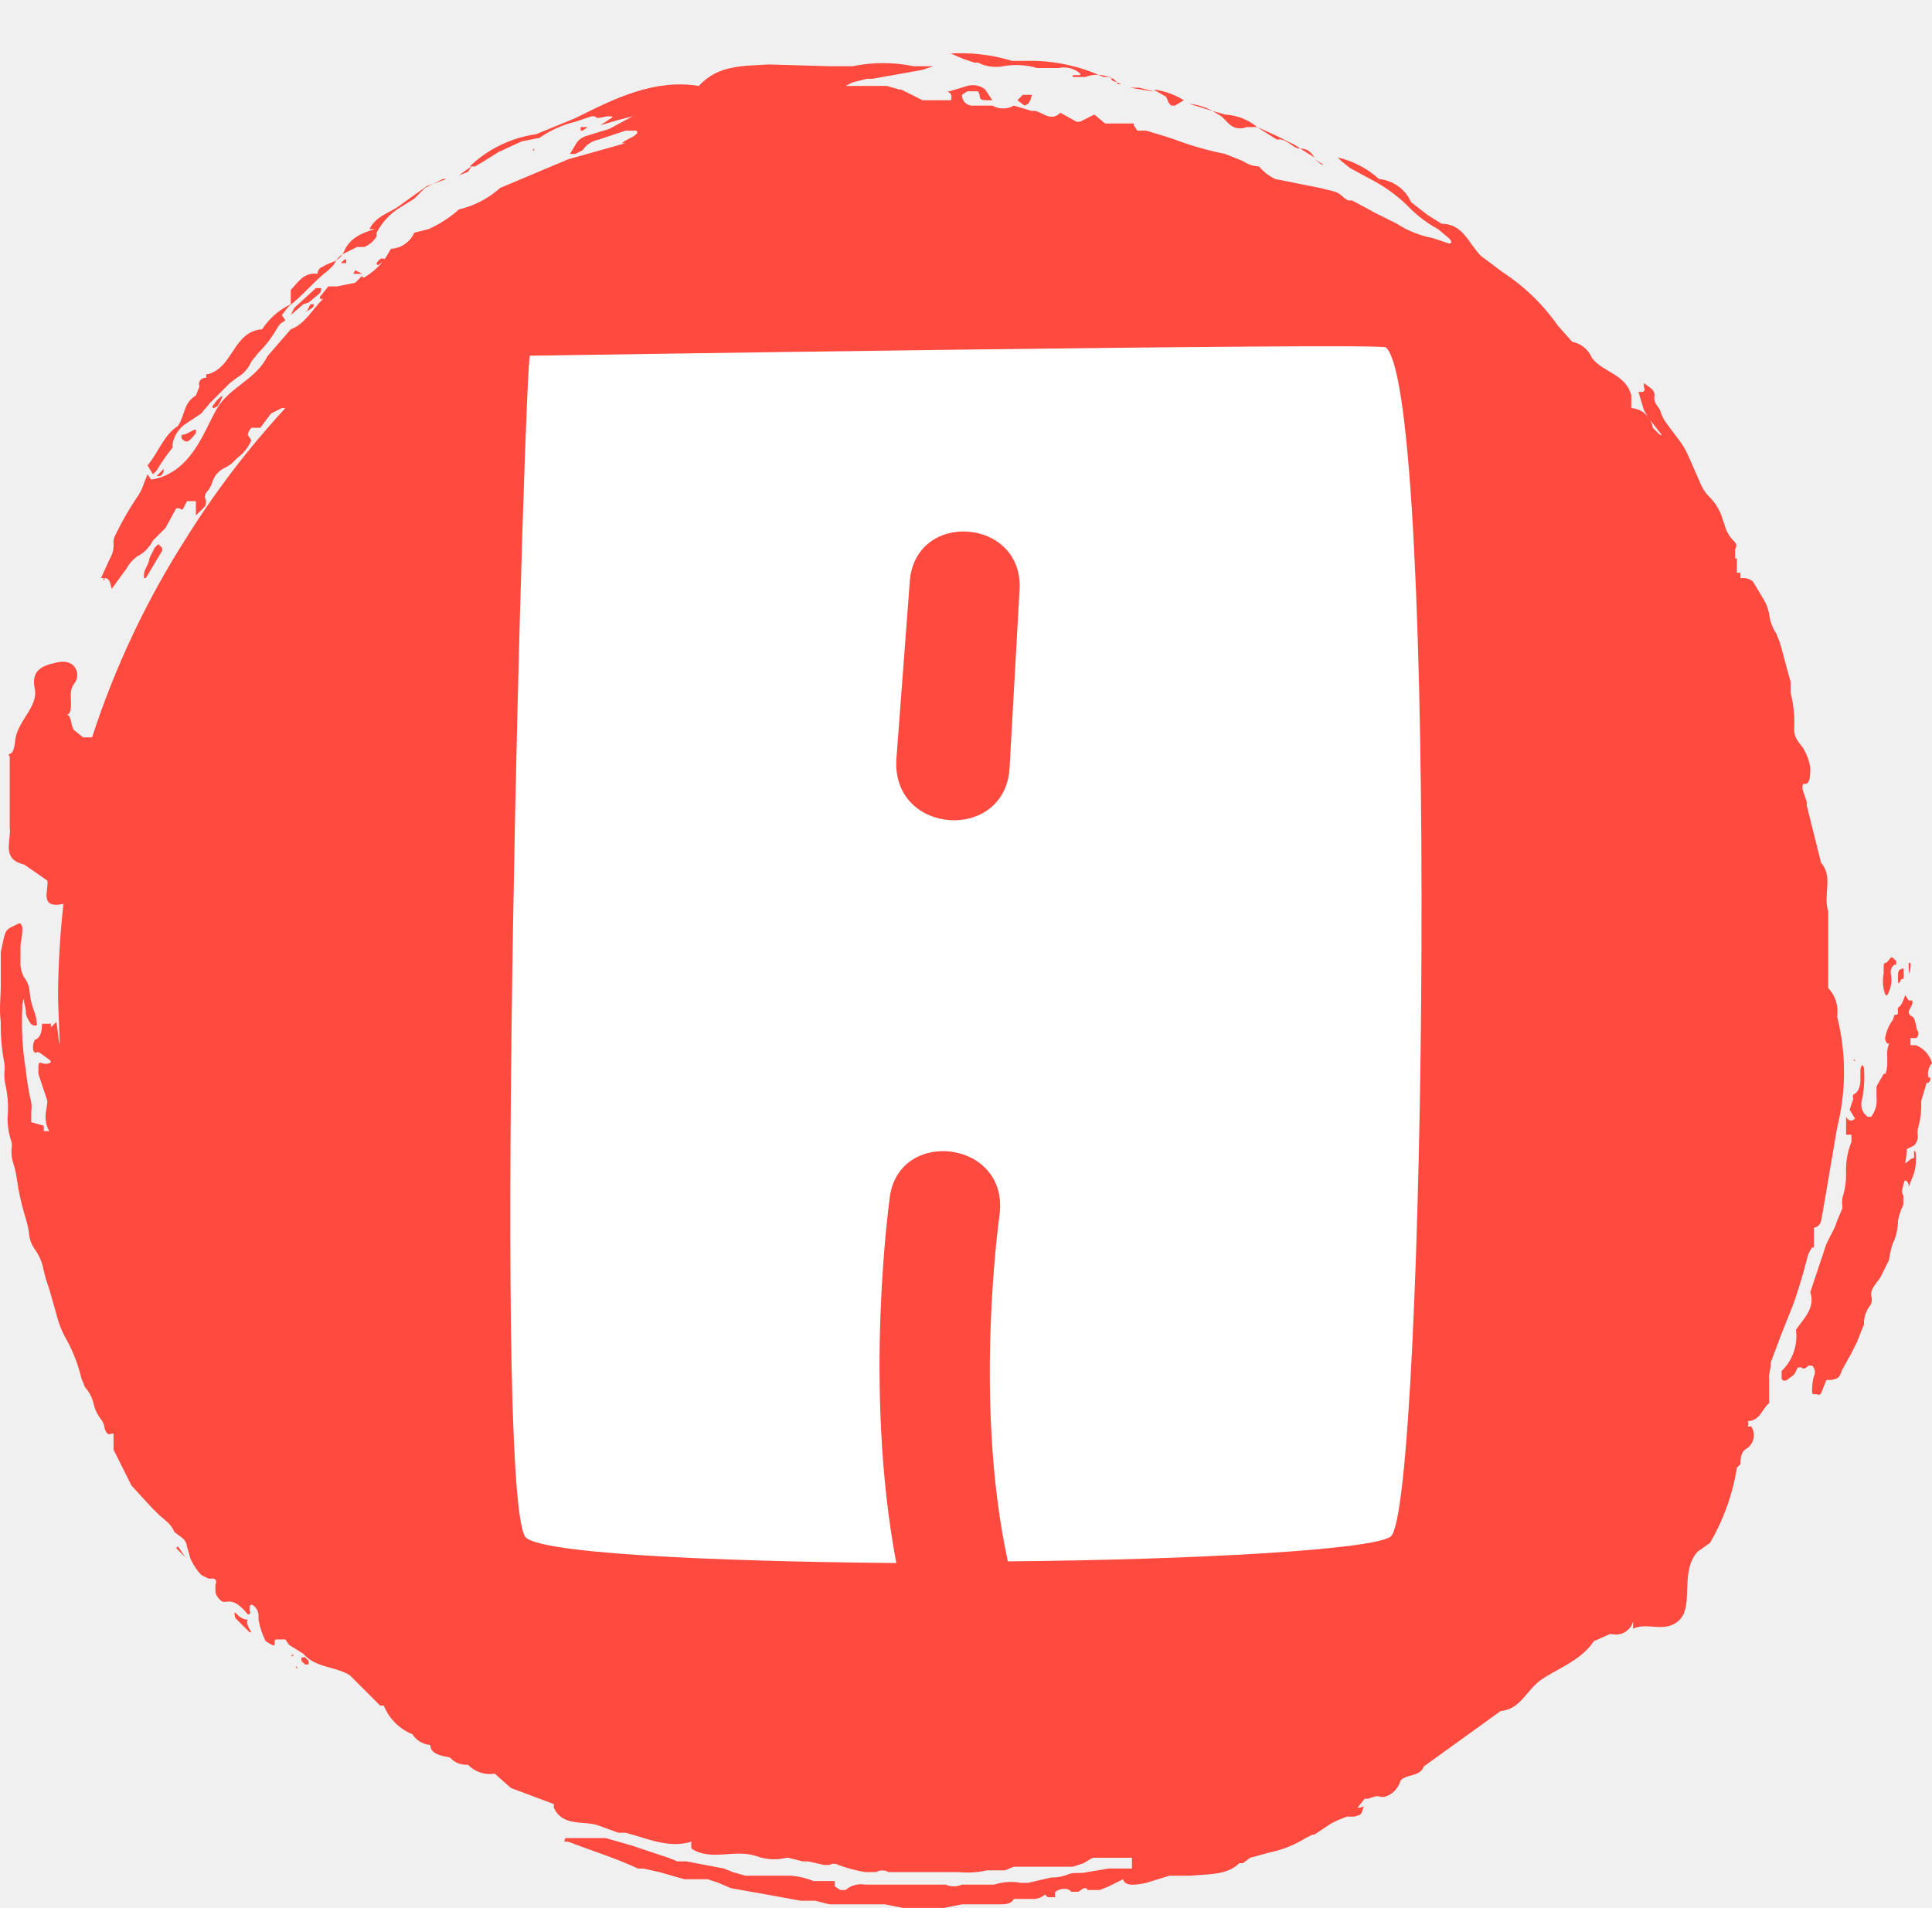
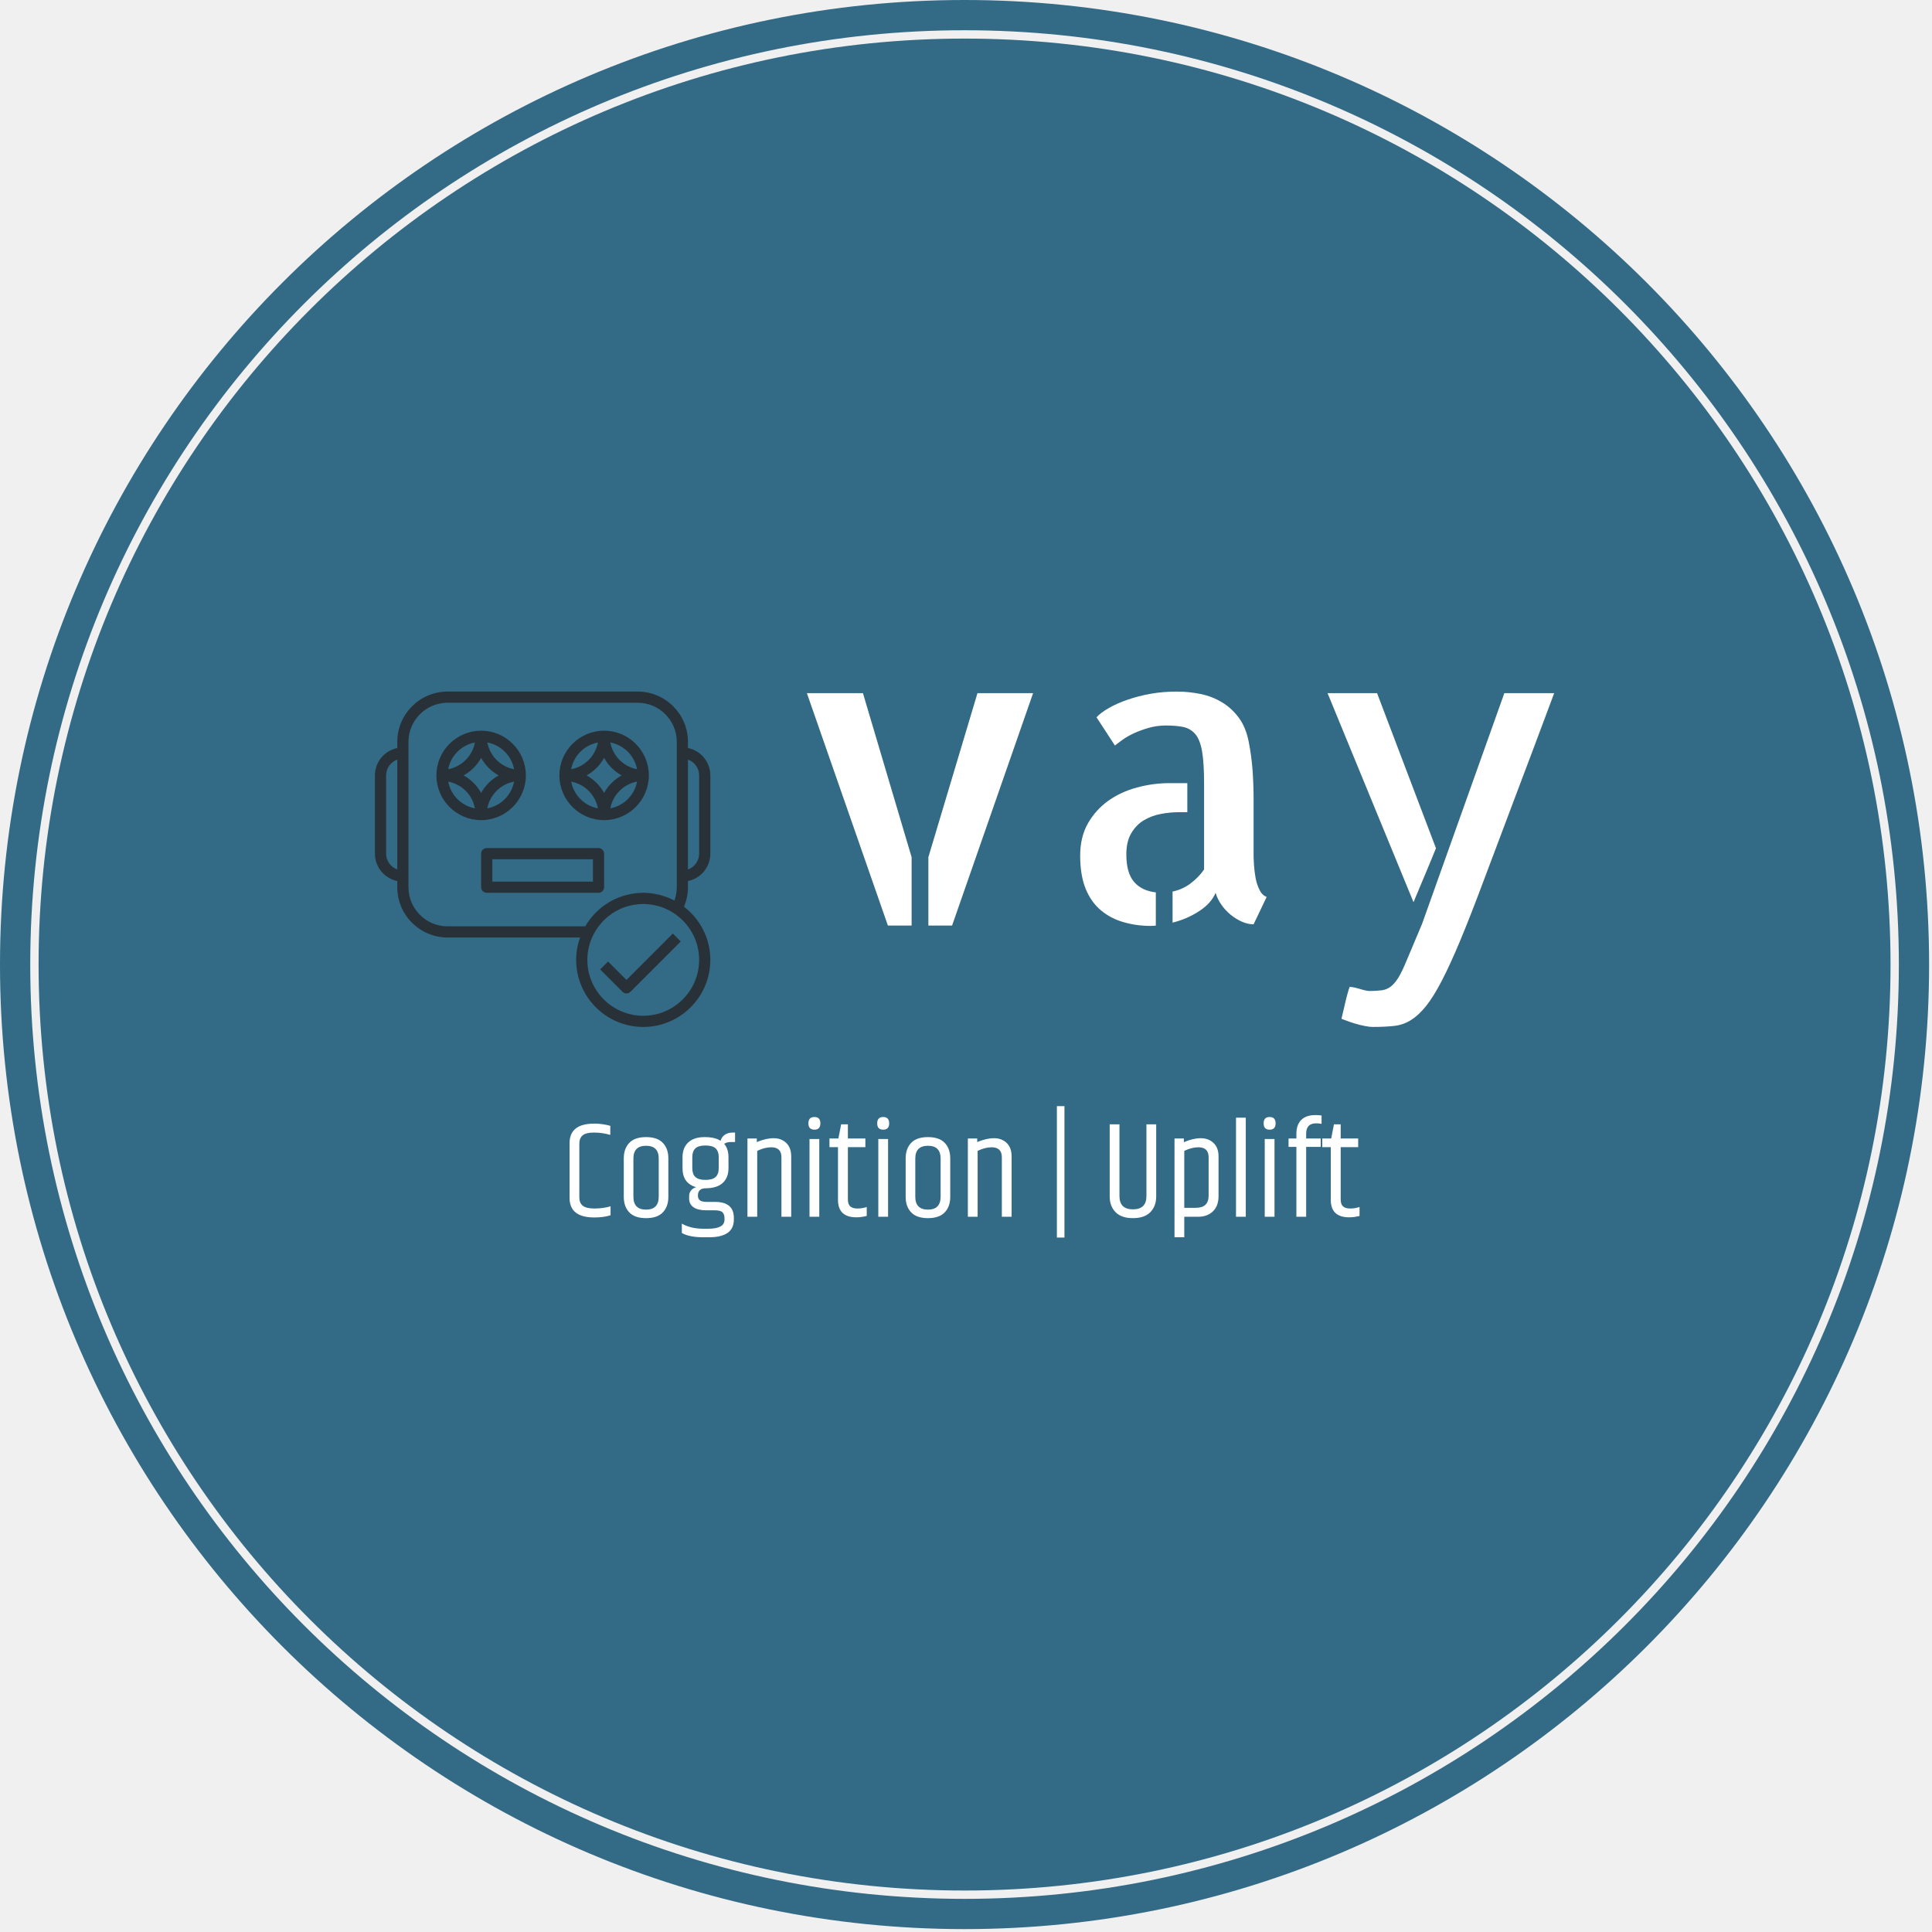
- <svg xmlns="http://www.w3.org/2000/svg" width="308.761" height="304.916" viewBox="0 0 106.008 104.687" class="css-1j8o68f" version="1.1" id="svg23">
-   <defs id="SvgjsDefs2684" />
-   <g id="SvgjsG2685" featurekey="rootContainer" transform="matrix(0.9820593,0,0,0.9820593,-0.05456052,0)" fill="#ff4a3f">
-     <g id="g17">
-       <path d="M19.8 15.3h.5l-.4-.2zm.5.1zm.8-.7c0 .1 0 .1.1.1l.4-.3c-.2-.1-.3-.1-.5.2zm.4-.2zm-4.1 2.3zm-.2.6l.3-.2c.1-.1.1-.2.1-.2h-.2l-.2.4c-.1-.1-.1 0 0 0zm2.2-2.9h-.1l-.2.2h.3zm-2.1 2.4l.6-.5c.1-.1.1-.2.1-.3h-.3l-1.2 1.1-.2.4.7-.6zm-1.1.8z" id="path3" />
-       <path d="M9.7 25v-.2a1.7 1.7 0 0 1 .7-1.1l.9-.6.5-.6.7-.7.4-.4.4-.3a1.9 1.9 0 0 0 .8-.9l.4-.5a5.9 5.9 0 0 0 1-1.3l.2-.3.3-.2-.2-.3.4-.5c.8-.6 1.4-1.4 2.2-2l.3-.3a1.4 1.4 0 0 1 .5-.6l.8-.4h.4a1.4 1.4 0 0 0 .7-.6V13a3.5 3.5 0 0 1 1.3-1.4l.8-.5.2-.2.4-.4 1-.5h.2l-1.1.4-1.4 1c-.6.5-1.4.6-1.8 1.4h.3c-.7.2-1.4.5-1.7 1.2s-.8.6-1.2.9a.4.4 0 0 0-.3.4c-.8-.1-1.1.5-1.5.9v.8a3.9 3.9 0 0 0-1.6 1.4c-1.6.1-1.6 2.1-3 2.5h-.1a.2.2 0 0 0 0 .2c-.3 0-.5.2-.4.5l-.2.5c-.7.4-.6 1.1-1 1.7-.8.5-1.1 1.5-1.7 2.2l.3.5.2-.2a11.6 11.6 0 0 1 .9-1.3zM53.9 3.3l.6.2h.2a2.2 2.2 0 0 0 1.4.2 4.1 4.1 0 0 1 1.9.1h1.2a1.4 1.4 0 0 1 1.2.3.1.1 0 0 1 0 .1H60a.1.1 0 0 0 0 .1h.7a1.8 1.8 0 0 1 1.3 0c.2 0 .1.1.2.2l.5.2h-.2c-.2-.4-.5-.4-.8-.4a9.7 9.7 0 0 0-4.3-.9h-.8A9.8 9.8 0 0 0 53 3h.2zm7.3 3.1zM50.3 4.7zm10.9 1.7h.2-.2zM19 14.7zm32.1-10zm17.6 2.2a.9.9 0 0 0 1 .2h.6a3.1 3.1 0 0 0-1.8-.7l-.7-.2.5.3zm-3.4-1.3c0 .1.1.2.2.3h.2l.5-.3a4.2 4.2 0 0 0-1.7-.6l.7.4zm7.4 2.7l.8.5c-.2-.3-.4-.5-.8-.5z" id="path5" />
-       <path d="M99 76.1l.6-1.6.6-1.5c.2-.5.6-1.8.8-2.6a1.7 1.7 0 0 1 .3-.7h.1v-1.1c.5-.1.4-.6.5-.9l.8-4.7a12.7 12.7 0 0 0 0-6.2 1.9 1.9 0 0 0-.5-1.6v-4.3c-.3-.9.3-1.9-.4-2.7L101 45a.4.4 0 0 0 0-.2l-.2-.6a.5.5 0 0 1 0-.4h.1c.3 0 .3-.5.3-.9a3 3 0 0 0-.4-1.1l-.3-.4a1.1 1.1 0 0 1-.2-.7 6.7 6.7 0 0 0-.2-2v-.6c-.2-.7-.4-1.5-.6-2.2l-.2-.5a2.5 2.5 0 0 1-.4-1.1 2.5 2.5 0 0 0-.3-.8l-.6-1a.8.8 0 0 0-.6-.2h-.1V32h-.2v-.8H97V31a.4.4 0 0 0 0-.1v-.2c.1-.2.1-.3-.1-.5a1.8 1.8 0 0 1-.4-.6l-.2-.6a2.9 2.9 0 0 0-.7-1.2 2.2 2.2 0 0 1-.5-.7l-.7-1.6a4.3 4.3 0 0 0-.6-1l-.6-.8a2.4 2.4 0 0 1-.4-.8l-.2-.3a.6.6 0 0 1-.1-.5.5.5 0 0 0-.2-.4l-.4-.3v.2c.1.2 0 .3-.1.3h-.2l.3 1 .3.5.7.9h-.1l-.2-.2-.2-.2a1.3 1.3 0 0 0-1.2-1.1v-.7c-.3-1.2-1.6-1.3-2.2-2.1a1.5 1.5 0 0 0-1.1-.9l-.8-.9a11.3 11.3 0 0 0-3.1-3l-.8-.6-.4-.3c-.7-.7-1-1.8-2.2-1.8l-.8-.5-.9-.7a2.2 2.2 0 0 0-1.8-1.3 5.1 5.1 0 0 0-2.3-1.2l.2.2.5.4 1.3.7a8.5 8.5 0 0 1 2.1 1.6 6.8 6.8 0 0 0 1.5 1.1l.6.5c.1.1.2.2.1.3H81l-.9-.3a5.6 5.6 0 0 1-2-.8l-1.2-.6-1.3-.7h-.2c-.3-.1-.4-.4-.8-.5l-.8-.2-2.5-.5a2.6 2.6 0 0 1-.9-.7 1.7 1.7 0 0 1-.9-.3l-1-.4a18.1 18.1 0 0 1-2.8-.8l-.6-.2-1-.3h-.5l-.2-.3v-.1h-1.6l-.6-.5-.4.2-.4.2h-.2l-.9-.5c-.6.6-1.1-.2-1.6-.1l-1-.3a1.2 1.2 0 0 1-1.2 0h-1.2a.6.6 0 0 1-.5-.6l.3-.2h.6a.7.7 0 0 1 .1.3c0 .2.2.2.5.2h.2l-.4-.6a1.1 1.1 0 0 0-1-.2l-1 .3H53c.3.2.2.3.2.5h-1.6l-.4-.2-.8-.4h-.1l-.7-.2h-2.3l.4-.2.8-.2h.3l1.7-.3 1.1-.2.6-.2h-1.1a8.4 8.4 0 0 0-3.4 0h-1.3L43 3.6c-1.4.1-2.8 0-3.9 1.2-2.5-.4-4.7.7-6.9 1.8l-2.2.9a6.7 6.7 0 0 0-3.7 1.8h.3l.5-.3.8-.5 1.3-.6 1-.2a6 6 0 0 1 2-.9l.9-.3h.2c.1.2.5 0 .7 0h.2c.1 0 .1.1 0 .1l-.6.4 1-.3.8-.2-1.3.7-1.3.4a1 1 0 0 0-.6.5l-.3.5h.3l.4-.2a1.4 1.4 0 0 1 .9-.6l1.5-.5h.5a.1.1 0 0 1 .1.2c-.2.2-.6.3-.8.5h.2l-3.2.9-3.8 1.6a5.2 5.2 0 0 1-2.3 1.2 6.6 6.6 0 0 1-1.7 1.1l-.8.2a1.5 1.5 0 0 1-1.3.9l-.3.5a3.7 3.7 0 0 1-1.2 1.1h-.1v-.1l-.2.2-.2.2-1 .2h-.5l-.4.5c-.1.1-.1.2 0 .2h.1c-.6.6-1 1.4-1.8 1.7L15 19.9c-.6 1.2-1.8 1.6-2.6 2.6s-1.4 3.9-3.9 4.3l-.2-.3-.2.5a2.7 2.7 0 0 1-.4.8 16.9 16.9 0 0 0-1.2 2.1.8.8 0 0 0-.1.5 1.4 1.4 0 0 1-.2.8l-.5 1.1h.2c.3 0 .3.3.4.6l.8-1.1a2.2 2.2 0 0 1 .6-.7 2 2 0 0 0 .9-.9l.3-.3.4-.4.6-1.1h.2c.1.1.1.1.2 0l.2-.4h.5v.8l.5-.5a.5.5 0 0 0 0-.5.4.4 0 0 1 .1-.3 1.5 1.5 0 0 0 .3-.5 1.3 1.3 0 0 1 .8-.9l.3-.2.3-.3a2.4 2.4 0 0 0 .8-1l-.2-.3c0-.1.1-.3.2-.4h.5l.6-.8.6-.3h.2a48.8 48.8 0 0 0-5.5 7.2h-.1.1a48.4 48.4 0 0 0-5.3 11.2h-.5l-.5-.4c-.2-.2-.1-.7-.4-.9h.1c.3-.5-.1-1.2.3-1.7s.1-1.4-.9-1.2-1.5.5-1.3 1.5-1 1.8-1.1 2.9-.5.5-.3.9v3.9c.1.8-.5 1.8.8 2.1l1.3.9c.1.5-.5 1.6.9 1.3a49.2 49.2 0 0 0-.3 5c0 1.1.1 2.2.1 3.3v-.4c-.1-.4-.1-.8-.2-1.3l-.3.3v-.2h-.5c0 .5-.1.8-.4.9a.9.9 0 0 0-.1.5c0 .1.1.3.2.2s.4.2.7.4-.2.3-.4.2-.2.1-.2.3v.3l.5 1.5c0 .3-.1.6-.1.9a1.7 1.7 0 0 0 .2.8h-.3v-.3l-.7-.2v-.6a1.5 1.5 0 0 0 0-.5 14.6 14.6 0 0 1-.3-1.8 16.6 16.6 0 0 1-.2-3.5.9.9 0 0 1 .1-.5v.2a2.9 2.9 0 0 1 .1.5.8.8 0 0 0 .1.4c.1.2.2.4.4.4s.1-.1.1-.2a2.1 2.1 0 0 0-.1-.5 4.2 4.2 0 0 1-.3-1.3 1.5 1.5 0 0 0-.3-.7 1.6 1.6 0 0 1-.2-.9v-.8c0-.3.1-.6.1-.9a.5.5 0 0 0-.1-.4h-.1c-.8.4-.7.2-1 1.6V55c0 .7-.1 1.4 0 2.1a10.8 10.8 0 0 0 .2 2.3 1.8 1.8 0 0 1 0 .5 3.1 3.1 0 0 0 .1.9 5.9 5.9 0 0 1 .1 1.3 3.9 3.9 0 0 0 .2 1.7 1.2 1.2 0 0 1 0 .4 2.1 2.1 0 0 0 .1.8 4.9 4.9 0 0 1 .2.9 14 14 0 0 0 .5 2.2 5 5 0 0 1 .2 1 1.7 1.7 0 0 0 .3.7 2.9 2.9 0 0 1 .5 1.2 8.5 8.5 0 0 0 .3 1l.4 1.4a5.4 5.4 0 0 0 .6 1.5 8.5 8.5 0 0 1 .8 2.1l.2.5a2.1 2.1 0 0 1 .5 1 2.1 2.1 0 0 0 .4.8 1 1 0 0 1 .2.5c.1.3.2.4.4.3h.1v.9l.5 1 .5 1 1.1 1.2.4.4c.3.3.7.5.9 1l.4.3a.7.7 0 0 1 .3.5l.2.7a3.3 3.3 0 0 0 .6.9l.4.2h.3a.2.2 0 0 1 .1.3 2.5 2.5 0 0 0 0 .5.9.9 0 0 0 .4.5h.2c.4-.1.8.2 1.2.7h.1c0-.1.1-.1 0-.2v-.2c0-.1.1-.2.2-.1a.7.7 0 0 1 .3.6v.2a4.3 4.3 0 0 0 .4 1.2c.5.3.5.3.5.1s0-.2.2-.2h.4l.2.3.8.5c.7.8 1.8.7 2.6 1.2l1.7 1.7h.2a2.9 2.9 0 0 0 1.6 1.6 1.3 1.3 0 0 0 1 .6c0 .5.6.6 1.1.7a1.2 1.2 0 0 0 .8.4h.2a1.7 1.7 0 0 0 1.5.5l.9.8 2.4.9v.2c.5 1.1 1.7.7 2.5 1l1.1.4h.4c1.2.3 2.4.9 3.7.5a.7.7 0 0 0 0 .4c1.1.7 2.4 0 3.6.4a2.9 2.9 0 0 0 1.7.1h.1l.8.2h.3l.9.2h.3a.5.5 0 0 1 .5 0 7.9 7.9 0 0 0 1.5.4h.6a.7.7 0 0 1 .7 0h3.9a5 5 0 0 0 1.6-.1h1l.5-.2H60l.6-.2.5-.3h2.2v.6H62l-1.2.2c-.4.1-.7 0-1 .1a2.4 2.4 0 0 1-1 .2l-1.3.3h-.4a3.1 3.1 0 0 0-1.5.1h-1.8a1.1 1.1 0 0 1-.9 0h-4.5a1.3 1.3 0 0 0-1.1.3H47l-.3-.2v-.3h-1.2a4.1 4.1 0 0 0-1.3-.3h-2.5l-.7-.2-.5-.2-2.1-.4h-.5l-.5-.2-2.1-.7-1.4-.4h-2.2c-.1 0-.1.1-.1.2h.2c1.3.5 2.6.9 3.9 1.5h.3l.9.2 1.4.4h1.3l.6.2.7.3 1.7.3 1.1.2 1.1.2h.8l.8.2h3.1l1 .2h2.3l1-.2H56c.4 0 .6-.1.7-.3h1a1 1 0 0 0 .8-.3c-.1.1 0 .1.1.2h.4v-.2c0-.1 0-.1.2-.2s.6-.1.7.1h.4l.3-.2c.2 0 .2 0 .2.1h.7l.5-.2.8-.4c.1.3.4.4 1.3.2l1.3-.4h1.2c.9-.1 2 0 2.7-.7h.2l.4-.3 1.1-.3a6.1 6.1 0 0 0 2-.8l.4-.2h.1l.9-.6.4-.2.5-.2h.4c.4-.1.4-.1.5-.4s0-.1-.2-.1h-.1l.4-.5h.2c.3-.1.5-.2.7-.1h.2a1.3 1.3 0 0 0 .9-.9c.3-.4 1.1-.2 1.3-.8l4.3-3.1c1.1-.1 1.4-1.1 2.2-1.7s2.3-1.1 3-2.2l.9-.4h.1a1 1 0 0 0 1.2-.7v.4c.8-.4 1.8.3 2.6-.5s0-2.7 1-3.8l.7-.5a12.1 12.1 0 0 0 1.5-4.2l.2-.2c0-.3 0-.7.4-.9a.9.9 0 0 0 .2-1.2h-.2a.3.3 0 0 0 0-.3c.7 0 .8-.7 1.2-1V77a.5.5 0 0 1 0-.2 3.8 3.8 0 0 0 .1-.7zM5.9 32.2z" id="path7" />
-       <path d="M26.4 9.3l-.3.2-.4.3.5-.2zm6.1-2h.1l.3-.2h-.4zm-2.6 1l-.1.1h.1v-.1zm-1.5 1.4zm1.3-.2zm-6.3 3.1zM9.2 26.2l-.4.4H9a.4.4 0 0 0 .2-.4zm3-3.5a2.1 2.1 0 0 0 .3-.6 1.5 1.5 0 0 0-.5.5c-.1.1-.1.2 0 .2zM11 24.2V24c-.2 0-.5.3-.8.3v.2c.3.3.4.2.8-.3zm3 66.2zM73.9 9.2h.1l-.5-.3zm-2.5-1.4c.5-.1.8.4 1.2.5h.1l-.3-.2-1-.5-1.1-.5.3.2zM52.8 3.1zm11.7 2h-.1l-1.2-.2h.5zm2 .7l1.3.4a3.3 3.3 0 0 0-1.3-.4zm-9 0a1 1 0 0 0 .2-.5h-.5l-.3.3.4.3zm9 1.6zM49.9 4.2zm2.9.7zM48.5 4zm13.8 2.1a.5.5 0 0 0 0 .1zm44.8 52.3h-.3V58h.3c.1 0 .2-.3.1-.4s-.1-.7-.3-.8a.3.3 0 0 1-.2-.3l.2-.4a.4.4 0 0 0 0-.2h-.2l-.2-.3c-.1.3-.2.6-.4.7a.5.5 0 0 0 0 .2c0 .1 0 .2-.1.2h-.1a1.1 1.1 0 0 1-.1.3 2.3 2.3 0 0 0-.4.9.4.4 0 0 0 .1.4h.1a1.7 1.7 0 0 0-.1.8v.4a1.8 1.8 0 0 1-.1.5h-.1l-.4.7v.6a1.5 1.5 0 0 1-.3 1.1h-.2l-.2-.2a.9.9 0 0 1-.1-.8 6.5 6.5 0 0 0 .1-1.7c0-.1-.1-.2-.1-.2a.5.5 0 0 0-.1.3v.6c0 .2-.1.6-.3.7s-.1.2-.1.3l-.2.6.3.5c-.2.2-.4.1-.5-.1v1h.3v.4a4.2 4.2 0 0 0-.3 1.4 3.3 3.3 0 0 0 0 .4 4 4 0 0 1-.2 1.3 2 2 0 0 0 0 .6l-.3.7a3.2 3.2 0 0 1-.3.7l-.3.6-.9 2.7c.3.9-.4 1.5-.8 2.1a2.7 2.7 0 0 1-.8 2.3v.4c0 .1.1.2.3.1l.4-.3.2-.4h.2c.1.1.2.1.4-.1h.2a.5.5 0 0 1 .1.6 2.9 2.9 0 0 0-.1.8c0 .1 0 .2.1.2h.2c.1.1.2 0 .3-.3l.2-.5h.3c.4-.1.4-.1.6-.6l.5-.9.3-.6.4-1a1.6 1.6 0 0 1 .3-1 .6.6 0 0 0 .1-.6c0-.2 0-.3.2-.6l.3-.4.5-1a4.7 4.7 0 0 1 .2-.9 3 3 0 0 0 .3-1.3 3.8 3.8 0 0 1 .3-.9v-.5c-.1-.2-.1-.2 0-.6s.1-.2.2-.2a.4.4 0 0 1 .1.3l.2-.5a2.3 2.3 0 0 0 .2-.9v-.3c0-.1 0-.3-.1-.3v.4c-.2 0-.3.2-.5.3a6.4 6.4 0 0 0 .1-.8l.4-.2a.7.7 0 0 0 .2-.6 1.4 1.4 0 0 1 0-.3 4.8 4.8 0 0 0 .2-1.4v-.2l.3-1h.1a.3.3 0 0 0 .1-.3h-.1a.9.9 0 0 1 .2-.8 1.5 1.5 0 0 0-.9-1zm-1.2 7.8zm-.2-9.9zm0 0zM9.1 30.8a.3.3 0 0 0 0-.2l-.2-.2-.2.2-.3.6c0 .3-.3.6-.3.9v.2h.1zm96.3 24.8h.1a1.7 1.7 0 0 0 .2-1.2.5.5 0 0 1 .2-.5h.1v-.2l-.2-.2h-.1c-.1.1-.2.3-.3.3s-.1.1-.1.3v.3a2.2 2.2 0 0 0 .1 1.2zM13.2 90.1c-.1 0 0 .2 0 .3l.8.8h.1c-.2-.3-.3-.6-.2-.7a.9.9 0 0 1-.5-.2zm.8.3zm92.3-35.7h.1a2 2 0 0 0 0-.6c-.3.1-.3.1-.3.6s.1.1.2 0z" id="path9" />
-       <path d="M106.7 62a.6.6 0 0 0 .1-.5c0-.1-.1-.2-.1-.1h-.2v.2c0 .4.1.5.2.4zm.1-8.2h-.1v.6a1 1 0 0 0 .1-.6zM17.1 92.6h-.2v.2l.2.2h.2v-.2zm86.6-33.3c0-.1 0-.1-.1-.1zM9.9 86.5l.5.5-.4-.6z" id="path11" />
-       <circle cx="10.5" cy="87.1" transform="rotate(-24.8 10.4 87.159)" id="circle13" />
-       <path d="M9.7 30.1h-.1v.2-.2h.1zm83.2-6.6l-.2-.3h-.1zm-14.7 77.1zM5.9 32.2zm-.1.2a.3.3 0 0 0 .1-.2v.2zm1.9-4.9zM61.5 2.4zm42.8 58.2v.1-.1zM16.4 92.5h-.1c.1.1.2 0 .1-.1zm.2.7h.1l-.1-.1v.1zm73.9-71.3zm15.2 34.4zM14.6 91.7zm92.1-37zm-.8 11.4zM34.6 0z" id="path15" />
-     </g>
-   </g>
-   <g id="SvgjsG2686" featurekey="nameFeature-0" transform="matrix(2.284354,0,0,2.284354,27.98006,-5.60952)" fill="#ffffff">
-     <path d="M9.6 16.48 l-0.32 4.24 c-0.08 1.8 2.6 1.96 2.72 0.2 l0.24 -4.28 c0.12 -1.76 -2.56 -1.96 -2.64 -0.16 z M0.48 11 l0 0 c0.04 0 20.48 -0.32 20.56 -0.2 c1.28 1.12 0.96 27.8 0.12 28.56 c-0.4 0.32 -4.64 0.56 -9.2 0.6 c-0.84 -3.84 -0.2 -8.32 -0.2 -8.32 c0.24 -1.8 -2.44 -2.12 -2.64 -0.4 c0 0.04 -0.64 4.52 0.16 8.76 c-4.56 -0.04 -8.68 -0.24 -8.92 -0.64 c-0.8 -1.44 0 -28.28 0.12 -28.36 z" id="path20" />
+ <svg xmlns="http://www.w3.org/2000/svg" version="1.1" width="2000" height="2000" viewBox="0 0 2000 2000">
+   <g transform="matrix(1,0,0,1,-1.499222,-1.499222)">
+     <svg viewBox="0 0 306 306" data-background-color="#ffffff" preserveAspectRatio="xMidYMid meet" height="2000" width="2000">
+       <g id="tight-bounds" transform="matrix(1,0,0,1,0.229381,0.229381)">
+         <svg viewBox="0 0 305.541 305.541" height="305.541" width="305.541">
+           <g>
+             <svg />
+           </g>
+           <g>
+             <svg viewBox="0 0 305.541 305.541" height="305.541" width="305.541">
+               <g>
+                 <path d="M0 152.771c0-84.373 68.398-152.771 152.771-152.771 84.373 0 152.771 68.398 152.77 152.771 0 84.373-68.398 152.771-152.77 152.77-84.373 0-152.771-68.398-152.771-152.77zM152.771 300.751c81.727 0 147.98-66.253 147.98-147.98 0-81.727-66.253-147.98-147.98-147.98-81.727 0-147.98 66.253-147.98 147.98 0 81.727 66.253 147.98 147.98 147.98z" data-fill-palette-color="tertiary" fill="#336a86" stroke="transparent" />
+                 <ellipse rx="146.66" ry="146.66" cx="152.771" cy="152.771" fill="#336a86" stroke="transparent" stroke-width="0" fill-opacity="1" data-fill-palette-color="tertiary" />
+               </g>
+               <g transform="matrix(1,0,0,1,59.38259,109.5325)">
+                 <svg viewBox="0 0 186.776 86.476" height="86.476" width="186.776">
+                   <g>
+                     <svg viewBox="0 0 186.776 86.476" height="86.476" width="186.776">
+                       <g>
+                         <svg viewBox="0 0 186.776 86.476" height="86.476" width="186.776">
+                           <g id="textblocktransform">
+                             <svg viewBox="0 0 186.776 86.476" height="86.476" width="186.776" id="textblock">
+                               <g>
+                                 <svg viewBox="0 0 186.776 53.122" height="53.122" width="186.776">
+                                   <g>
+                                     <svg>
+                                       <g />
+                                       <g />
+                                     </svg>
+                                   </g>
+                                   <g>
+                                     <svg>
+                                       <g />
+                                       <g>
+                                         <svg />
+                                       </g>
+                                     </svg>
+                                   </g>
+                                   <g id="text-0">
+                                     <svg viewBox="0 0 186.776 53.122" height="53.122" width="186.776">
+                                       <g>
+                                         <svg version="1.1" x="0" y="0" viewBox="2 2 60 60" style="enable-background:new 0 0 64 64;" xml:space="preserve" height="53.122" width="53.122" class="icon-dxe-0" data-fill-palette-color="accent" id="dxe-0">
+                                           <path d="M29 17C29 12.589 25.411 9 21 9S13 12.589 13 17 16.589 25 21 25 29 21.411 29 17M22.107 22.893A6.01 6.01 0 0 1 26.894 18.106 6.01 6.01 0 0 1 22.107 22.893M21 20.136A8.05 8.05 0 0 0 17.864 17 8.05 8.05 0 0 0 21 13.864 8.05 8.05 0 0 0 24.136 17 8.05 8.05 0 0 0 21 20.136M26.893 15.893A6.01 6.01 0 0 1 22.106 11.106 6.01 6.01 0 0 1 26.893 15.893M19.893 11.107A6.01 6.01 0 0 1 15.106 15.894 6.01 6.01 0 0 1 19.893 11.107M15.107 18.107A6.01 6.01 0 0 1 19.894 22.894 6.01 6.01 0 0 1 15.107 18.107" fill="#283138" data-fill-palette-color="accent" />
+                                           <path d="M43 9C38.589 9 35 12.589 35 17S38.589 25 43 25 51 21.411 51 17 47.411 9 43 9M48.893 15.893A6.01 6.01 0 0 1 44.106 11.106 6.01 6.01 0 0 1 48.893 15.893M46.136 17A8.05 8.05 0 0 0 43 20.136 8.05 8.05 0 0 0 39.864 17 8.05 8.05 0 0 0 43 13.864 8.05 8.05 0 0 0 46.136 17M41.893 11.107A6.01 6.01 0 0 1 37.106 15.894 6.01 6.01 0 0 1 41.893 11.107M37.107 18.107A6.01 6.01 0 0 1 41.894 22.894 6.01 6.01 0 0 1 37.107 18.107M44.107 22.893A6.01 6.01 0 0 1 48.894 18.106 6.01 6.01 0 0 1 44.107 22.893" fill="#283138" data-fill-palette-color="accent" />
+                                           <path d="M58 12.101V11C58 6.037 53.963 2 49 2H15C10.037 2 6 6.037 6 11V12.101A5.01 5.01 0 0 0 2 17V31A5.01 5.01 0 0 0 6 35.899V37C6 41.963 10.037 46 15 46H38.7A11.9 11.9 0 0 0 38 50C38 56.617 43.383 62 50 62S62 56.617 62 50C62 46.124 60.145 42.682 57.286 40.487 57.748 39.387 58 38.2 58 37V35.899A5.01 5.01 0 0 0 62 31V17A5.01 5.01 0 0 0 58 12.101M4 31V17C4 15.696 4.836 14.584 6 14.171V33.829A3.01 3.01 0 0 1 4 31M60 50C60 55.514 55.514 60 50 60S40 55.514 40 50C40 48.357 40.406 46.81 41.111 45.441 41.319 45.037 41.552 44.652 41.806 44.285 41.831 44.249 41.859 44.215 41.885 44.18 42.098 43.882 42.328 43.602 42.569 43.332 42.643 43.249 42.717 43.165 42.794 43.085 43.061 42.805 43.341 42.538 43.636 42.293 43.715 42.228 43.801 42.171 43.882 42.107A10 10 0 0 1 45.001 41.352C45.24 41.214 45.485 41.086 45.735 40.968 45.845 40.916 45.952 40.858 46.064 40.809A10 10 0 0 1 47.153 40.418C47.266 40.384 47.381 40.359 47.495 40.33 47.79 40.254 48.088 40.19 48.391 40.141A10 10 0 0 1 50 40 10 10 0 0 1 51.63 40.145C52.007 40.207 52.381 40.288 52.747 40.393 52.797 40.407 52.848 40.417 52.898 40.432 53.311 40.557 53.713 40.714 54.107 40.893 54.192 40.931 54.275 40.974 54.358 41.014A10 10 0 0 1 55.395 41.594C58.16 43.374 60 46.474 60 50M54.415 38.852A11 11 0 0 0 54.016 38.706 12 12 0 0 0 53.129 38.428C52.985 38.389 52.841 38.35 52.695 38.316 52.385 38.245 52.07 38.189 51.751 38.142 51.619 38.123 51.489 38.097 51.357 38.082 50.911 38.032 50.46 38 50 38 49.512 38 49.033 38.038 48.559 38.095 48.41 38.113 48.264 38.139 48.116 38.163 47.787 38.215 47.464 38.279 47.144 38.358 46.983 38.397 46.822 38.436 46.664 38.482 46.328 38.579 46 38.694 45.677 38.819 45.539 38.872 45.4 38.92 45.265 38.978A12 12 0 0 0 44.175 39.518C44 39.615 43.832 39.724 43.662 39.83 43.44 39.969 43.222 40.114 43.01 40.267 42.845 40.386 42.681 40.504 42.522 40.632 42.256 40.845 42.001 41.071 41.754 41.306 41.655 41.4 41.553 41.49 41.457 41.588 41.152 41.898 40.868 42.227 40.598 42.568 40.525 42.661 40.456 42.757 40.385 42.852 40.135 43.188 39.902 43.536 39.687 43.897 39.665 43.934 39.638 43.965 39.617 44.002H15C11.141 44.002 8 40.861 8 37.002V11C8 7.141 11.141 4 15 4H49C52.859 4 56 7.141 56 11V37C56 37.813 55.857 38.621 55.583 39.381 55.521 39.348 55.455 39.326 55.393 39.295A12 12 0 0 0 54.415 38.852M60 31A3.01 3.01 0 0 1 58 33.829V14.171C59.164 14.584 60 15.696 60 17z" fill="#283138" data-fill-palette-color="accent" />
+                                           <path d="M42 30H22A1 1 0 0 0 21 31V37A1 1 0 0 0 22 38H42A1 1 0 0 0 43 37V31A1 1 0 0 0 42 30M41 36H23V32H41z" fill="#283138" data-fill-palette-color="accent" />
+                                           <path d="M47 53.586L43.707 50.293 42.293 51.707 46.293 55.707A0.997 0.997 0 0 0 47.707 55.707L56.707 46.707 55.293 45.293z" fill="#283138" data-fill-palette-color="accent" />
+                                         </svg>
+                                       </g>
+                                       <g transform="matrix(1,0,0,1,68.41715,0)">
+                                         <svg width="118.359" viewBox="2.88 -27.73 89.2 40.03" height="53.122" data-palette-color="#ffffff">
+                                           <path d="M12.55 0.2L2.88-27.54 9.57-27.54 15.38-7.96 15.38 0.2 12.55 0.2ZM17.38-7.96L23.24-27.54 29.88-27.54 20.21 0.2 17.38 0.2 17.38-7.96ZM41.01-8.3L41.01-8.3Q41.01-6.1 41.92-5.03 42.82-3.96 44.53-3.76L44.53-3.76 44.53 0.2Q44.33 0.24 43.89 0.24L43.89 0.24Q42.23 0.24 40.7-0.2 39.16-0.63 37.99-1.61 36.81-2.59 36.15-4.2 35.5-5.81 35.5-8.15L35.5-8.15Q35.5-10.4 36.45-12.04 37.4-13.67 38.89-14.72 40.38-15.77 42.28-16.28 44.19-16.8 46.14-16.8L46.14-16.8 48.29-16.8 48.29-13.33 47.21-13.33Q46.24-13.33 45.16-13.13 44.09-12.94 43.16-12.4 42.23-11.87 41.62-10.86 41.01-9.86 41.01-8.3ZM56.2-8.54L56.2-8.15Q56.2-7.76 56.25-7.01 56.3-6.25 56.44-5.47 56.59-4.69 56.91-4.05 57.22-3.42 57.76-3.22L57.76-3.22 56.2 0.05Q55.56 0.05 54.86-0.24 54.15-0.54 53.49-1.07 52.83-1.61 52.37-2.27 51.9-2.93 51.66-3.71L51.66-3.71Q51.17-2.49 49.73-1.54 48.29-0.59 46.53-0.15L46.53-0.15 46.53-3.86Q47.7-4.1 48.65-4.81 49.61-5.52 50.29-6.49L50.29-6.49 50.29-16.8Q50.29-19.19 50.05-20.61 49.8-22.02 49.22-22.68 48.63-23.34 47.78-23.51 46.92-23.68 45.75-23.68L45.75-23.68Q44.68-23.68 43.72-23.41 42.77-23.14 41.97-22.78 41.16-22.41 40.55-21.97 39.94-21.53 39.65-21.29L39.65-21.29 37.45-24.66Q37.94-25.2 38.91-25.76 39.89-26.32 41.16-26.76 42.43-27.2 43.92-27.47 45.41-27.73 47.02-27.73L47.02-27.73Q48.48-27.73 49.88-27.44 51.27-27.15 52.41-26.46 53.56-25.78 54.42-24.63 55.27-23.49 55.61-21.78L55.61-21.78Q55.95-20.07 56.08-18.33 56.2-16.6 56.2-14.89L56.2-14.89 56.2-8.54ZM86.13-27.54L92.08-27.54Q89.4-20.36 87.3-14.82 85.2-9.28 83.64-5.1 82.08-0.93 80.88 1.95 79.68 4.83 78.68 6.76 77.68 8.69 76.8 9.79 75.92 10.89 75 11.47 74.07 12.06 72.97 12.18 71.87 12.3 70.45 12.3L70.45 12.3Q70.01 12.3 69.43 12.18 68.84 12.06 68.28 11.89 67.72 11.72 67.28 11.55 66.84 11.38 66.69 11.33L66.69 11.33Q66.89 10.45 67.08 9.67L67.08 9.67Q67.23 8.98 67.4 8.37 67.57 7.76 67.67 7.52L67.67 7.52Q68.06 7.52 68.87 7.76 69.67 8.01 70.06 8.01L70.06 8.01Q70.84 8.01 71.45 7.93 72.07 7.86 72.55 7.5 73.04 7.13 73.48 6.42 73.92 5.71 74.46 4.39L74.46 4.39 76.31 0 86.13-27.54ZM77.29-7.37L75.29-2.59 65.03-27.54 70.94-27.54 77.97-9.03 77.29-7.37Z" opacity="1" transform="matrix(1,0,0,1,0,0)" fill="#ffffff" class="wordmark-text-0" data-fill-palette-color="quaternary" />
+                                         </svg>
+                                       </g>
+                                     </svg>
+                                   </g>
+                                 </svg>
+                               </g>
+                               <g transform="matrix(1,0,0,1,30.81805,65.66311)">
+                                 <svg viewBox="0 0 125.14 20.813" height="20.813" width="125.14">
+                                   <g transform="matrix(1,0,0,1,0,0)">
+                                     <svg width="125.14" viewBox="2.95 -40.2 287.06 47.75" height="20.813" data-palette-color="#ffffff">
+                                       <path d="M2.95-6.85L2.95-26.75Q2.95-33.85 11.95-33.85L11.95-33.85Q14.85-33.85 17.75-33.05L17.75-33.05 17.75-29.75Q14.8-30.6 11.85-30.6 8.9-30.6 7.7-29.58 6.5-28.55 6.5-26.55L6.5-26.55 6.5-7Q6.5-5.05 7.73-4.03 8.95-3 12.03-3 15.1-3 17.85-3.8L17.85-3.8 17.85-0.55Q15.35 0.25 11.95 0.25L11.95 0.25Q2.95 0.25 2.95-6.85L2.95-6.85ZM35.35-7.3L35.35-21.15Q35.35-25.8 30.75-25.8 26.15-25.8 26.15-21.15L26.15-21.15 26.15-7.3Q26.15-2.6 30.75-2.6 35.35-2.6 35.35-7.3L35.35-7.3ZM22.65-7.25L22.65-21.2Q22.65-24.75 24.65-26.85 26.65-28.95 30.75-28.95 34.85-28.95 36.85-26.85 38.85-24.75 38.85-21.2L38.85-21.2 38.85-7.25Q38.85-3.7 36.85-1.6 34.85 0.5 30.75 0.5 26.65 0.5 24.65-1.6 22.65-3.7 22.65-7.25L22.65-7.25ZM63.09-30.6L63.09-27.15 61.4-27.15Q60.09-27.15 59.15-26.5L59.15-26.5Q60.7-24.65 60.7-21.65L60.7-21.65 60.7-17.65Q60.7-14.25 58.65-12.33 56.59-10.4 52.45-10.35L52.45-10.35Q49.59-10.35 49.59-7.7L49.59-7.7Q49.59-6.5 50.34-5.95 51.09-5.4 52.84-5.4L52.84-5.4 55.8-5.4Q62.65-5.4 62.65 0.4L62.65 0.4 62.65 1.05Q62.65 7.45 53.59 7.45L53.59 7.45 51.55 7.45Q46.5 7.45 43.75 5.9L43.75 5.9 43.75 2.5Q47.05 4.35 51.55 4.35L51.55 4.35 53.34 4.35Q59.25 4.35 59.25 1.05L59.25 1.05 59.25 0.55Q59.25-0.9 58.52-1.63 57.8-2.35 55.59-2.35L55.59-2.35 52.59-2.35Q49.59-2.35 48-3.45 46.4-4.55 46.4-6.65L46.4-6.65 46.4-7.45Q46.4-8.75 47.12-9.6 47.84-10.45 48.95-10.75L48.95-10.75Q44-12.15 44-17.65L44-17.65 44-21.65Q44-25.05 46.07-27 48.15-28.95 52-28.95 55.84-28.95 57.8-27.6L57.8-27.6Q58.8-30.6 62.34-30.6L62.34-30.6 63.09-30.6ZM57.15-17.65L57.15-17.65 57.15-21.65Q57.15-23.8 56.02-24.85 54.9-25.9 52.34-25.9 49.8-25.9 48.67-24.85 47.55-23.8 47.55-21.65L47.55-21.65 47.55-17.65Q47.55-15.5 48.67-14.45 49.8-13.4 52.34-13.4 54.9-13.4 56.02-14.45 57.15-15.5 57.15-17.65ZM70.99-28.45L70.99-27.15Q74.34-28.55 77.12-28.55 79.89-28.55 81.69-26.83 83.49-25.1 83.49-21.95L83.49-21.95 83.49 0 79.94 0 79.94-21.6Q79.94-25.25 76.24-25.25L76.24-25.25Q73.89-25.25 71.14-23.95L71.14-23.95 71.14 0 67.59 0 67.59-28.45 70.99-28.45ZM91.92-31.65Q89.74-31.65 89.74-33.95 89.74-36.25 91.92-36.25 94.09-36.25 94.09-33.95 94.09-31.65 91.92-31.65ZM90.14 0L90.14-28.25 93.69-28.25 93.69 0 90.14 0ZM101.64-33.6L104.09-33.6 104.09-28.45 110.44-28.45 110.44-25.3 104.09-25.3 104.09-6.3Q104.09-4.55 104.94-3.78 105.79-3 107.54-3 109.29-3 110.94-3.55L110.94-3.55 110.94-0.3Q108.94 0.2 107.19 0.2L107.19 0.2Q100.49 0.2 100.49-6.15L100.49-6.15 100.49-25.3 97.39-25.3 97.39-28.45 100.64-28.45 101.64-33.6ZM116.91-31.65Q114.74-31.65 114.74-33.95 114.74-36.25 116.91-36.25 119.09-36.25 119.09-33.95 119.09-31.65 116.91-31.65ZM115.14 0L115.14-28.25 118.69-28.25 118.69 0 115.14 0ZM137.78-7.3L137.78-21.15Q137.78-25.8 133.18-25.8 128.58-25.8 128.58-21.15L128.58-21.15 128.58-7.3Q128.58-2.6 133.18-2.6 137.78-2.6 137.78-7.3L137.78-7.3ZM125.08-7.25L125.08-21.2Q125.08-24.75 127.08-26.85 129.08-28.95 133.18-28.95 137.28-28.95 139.28-26.85 141.28-24.75 141.28-21.2L141.28-21.2 141.28-7.25Q141.28-3.7 139.28-1.6 137.28 0.5 133.18 0.5 129.08 0.5 127.08-1.6 125.08-3.7 125.08-7.25L125.08-7.25ZM151.08-28.45L151.08-27.15Q154.43-28.55 157.21-28.55 159.98-28.55 161.78-26.83 163.58-25.1 163.58-21.95L163.58-21.95 163.58 0 160.03 0 160.03-21.6Q160.03-25.25 156.33-25.25L156.33-25.25Q153.98-25.25 151.23-23.95L151.23-23.95 151.23 0 147.68 0 147.68-28.45 151.08-28.45ZM180.03 7.55L180.03-40.2 182.78-40.2 182.78 7.55 180.03 7.55ZM212.57-7.5L212.57-33.6 216.12-33.6 216.12-7.4Q216.12-3.85 214-1.68 211.87 0.5 207.67 0.5 203.47 0.5 201.34-1.68 199.22-3.85 199.22-7.4L199.22-7.4 199.22-33.6 202.77-33.6 202.77-7.5Q202.77-2.7 207.67-2.7 212.57-2.7 212.57-7.5L212.57-7.5ZM235.17-7.7L235.17-21.6Q235.17-25.25 231.47-25.25L231.47-25.25Q229.07-25.25 226.32-23.95L226.32-23.95 226.32-3.25 230.52-3.25Q235.17-3.25 235.17-7.7L235.17-7.7ZM226.17-28.45L226.17-27.1Q229.52-28.55 232.32-28.55 235.12-28.55 236.94-26.83 238.77-25.1 238.77-21.95L238.77-21.95 238.77-7.45Q238.77-3.95 236.74-1.98 234.72 0 231.37 0L231.37 0 226.32 0 226.32 7.45 222.77 7.45 222.77-28.45 226.17-28.45ZM245.12 0L245.12-36 248.67-36 248.67 0 245.12 0ZM257.34-31.65Q255.16-31.65 255.16-33.95 255.16-36.25 257.34-36.25 259.51-36.25 259.51-33.95 259.51-31.65 257.34-31.65ZM255.56 0L255.56-28.25 259.11-28.25 259.11 0 255.56 0ZM267.06-28.45L267.06-30.15Q267.06-33.4 268.81-35.18 270.56-36.95 273.96-36.95L273.96-36.95Q275.16-36.95 276.21-36.8L276.21-36.8 276.21-33.75Q275.46-33.95 274.21-33.95L274.21-33.95Q270.61-33.95 270.61-30.2L270.61-30.2 270.61-28.45 275.91-28.45 275.91-25.4 270.61-25.4 270.61 0 267.06 0 267.06-25.4 264.21-25.4 264.21-28.45 267.06-28.45ZM280.71-33.6L283.16-33.6 283.16-28.45 289.51-28.45 289.51-25.3 283.16-25.3 283.16-6.3Q283.16-4.55 284.01-3.78 284.86-3 286.61-3 288.36-3 290.01-3.55L290.01-3.55 290.01-0.3Q288.01 0.2 286.26 0.2L286.26 0.2Q279.56 0.2 279.56-6.15L279.56-6.15 279.56-25.3 276.46-25.3 276.46-28.45 279.71-28.45 280.71-33.6Z" opacity="1" transform="matrix(1,0,0,1,0,0)" fill="#ffffff" class="slogan-text-1" data-fill-palette-color="quaternary" id="text-1" />
+                                     </svg>
+                                   </g>
+                                 </svg>
+                               </g>
+                             </svg>
+                           </g>
+                         </svg>
+                       </g>
+                     </svg>
+                   </g>
+                 </svg>
+               </g>
+             </svg>
+           </g>
+           <defs />
+         </svg>
+         <rect width="305.541" height="305.541" fill="none" stroke="none" visibility="hidden" />
+       </g>
+     </svg>
  </g>
</svg>
